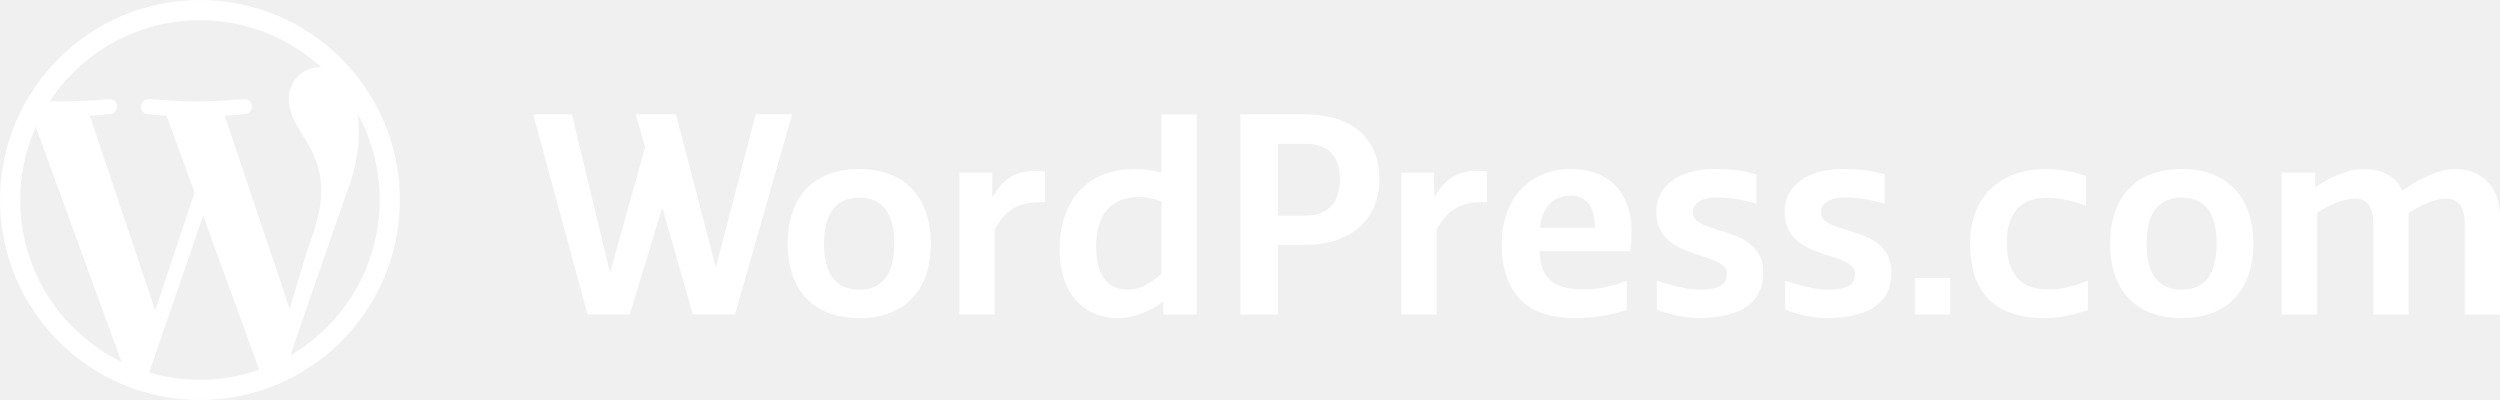
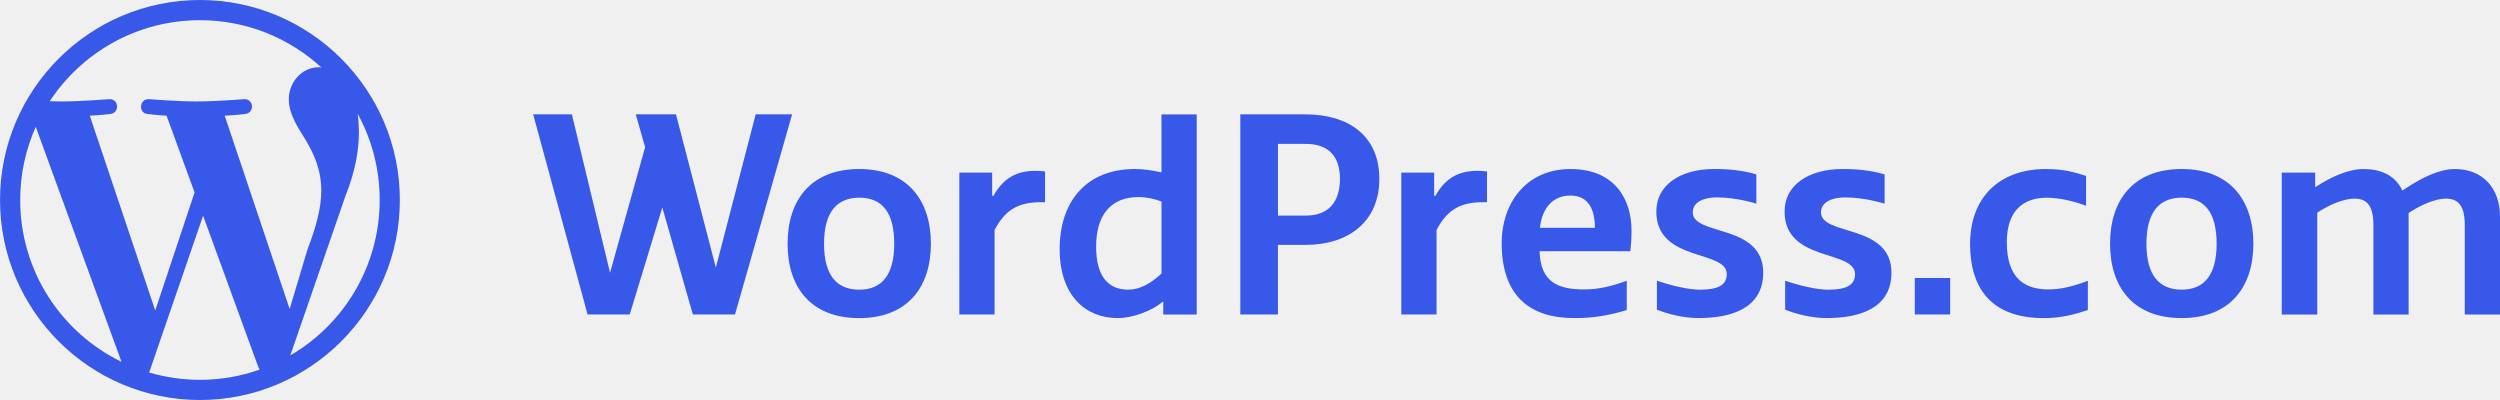
<svg xmlns="http://www.w3.org/2000/svg" fill="none" height="20" viewBox="0 0 125 20" width="125">
-   <g clip-rule="evenodd" fill="#fff" fill-rule="evenodd">
+   <g clip-rule="evenodd" fill="#3858e9" fill-rule="evenodd">
    <path d="m14.515 17.771 2.745-7.939c.513-1.283.684-2.308.684-3.22 0-.331-.022-.638-.061-.925.702 1.28 1.101 2.75 1.101 4.313 0 3.317-1.797 6.213-4.469 7.771zm-3.28-11.986c.541-.028 1.028-.085 1.028-.085.484-.057.427-.769-.057-.741 0 0-1.456.114-2.395.114-.883 0-2.367-.114-2.367-.114-.485-.028-.541.712-.057.741 0 0 .458.057.942.085l1.4 3.838-1.967 5.901-3.272-9.739c.542-.028 1.028-.085 1.028-.085.484-.057.427-.769-.057-.741 0 0-1.455.114-2.395.114-.168 0-.367-.004-.579-.011 1.607-2.44 4.369-4.052 7.509-4.052 2.34 0 4.47.895 6.069 2.36-.038-.002-.077-.007-.116-.007-.883 0-1.509.769-1.509 1.596 0 .741.427 1.368.883 2.109.342.599.741 1.368.741 2.479 0 .77-.228 1.738-.684 2.907l-.897 2.996zm-1.238 13.206c-.882 0-1.734-.13-2.539-.366l2.697-7.839 2.762 7.571c.018.044.04.085.064.124-.934.329-1.938.51-2.985.51zm-8.987-8.99c0-1.304.28-2.541.778-3.659l4.287 11.75c-2.998-1.457-5.065-4.532-5.065-8.091zm8.987-10.001c-5.512 0-9.996 4.486-9.996 10 0 5.514 4.484 10 9.996 10 5.512 0 9.996-4.486 9.996-10 0-5.514-4.484-10-9.996-10z" />
    <path d="m37.785 5.717-1.993 7.661-1.993-7.661h-2.012l.469 1.642-1.754 6.279-1.908-7.92h-1.935l2.72 10.006h2.108l1.629-5.349 1.526 5.349h2.108l2.855-10.006zm57.955 10.006h1.768v-1.822h-1.768zm-52.778-7.271c-2.433 0-3.583 1.568-3.583 3.734 0 2.166 1.15 3.719 3.583 3.719 2.418 0 3.583-1.553 3.583-3.719 0-2.165-1.165-3.734-3.583-3.734zm.002 6.032c-1.15 0-1.762-.747-1.762-2.3 0-1.538.612-2.3 1.762-2.3s1.747.747 1.747 2.3c0 1.538-.598 2.3-1.747 2.3zm15.11-5.869c-.523-.104-.896-.164-1.329-.164-2.433 0-3.762 1.628-3.762 4.003 0 2.36 1.329 3.45 2.896 3.45.776 0 1.717-.359 2.284-.836v.657h1.672v-10.006h-1.761zm.002 5.062c-.567.523-1.105.806-1.672.806-.971 0-1.598-.642-1.598-2.151 0-1.628.776-2.479 2.12-2.479.418 0 .851.104 1.15.224zm7.203-7.959h-3.263v10.006h1.881v-3.48h1.382c2.135 0 3.688-1.15 3.688-3.3 0-2.166-1.553-3.226-3.688-3.226zm.016 5.061h-1.397v-3.584h1.397c1.135 0 1.702.627 1.702 1.747 0 1.105-.523 1.837-1.702 1.837zm13.236-2.327c-2.269 0-3.448 1.762-3.448 3.689 0 2.644 1.388 3.764 3.64 3.764.91 0 1.697-.121 2.615-.403v-1.465c-.74.271-1.407.435-2.123.435-1.313 0-2.192-.358-2.237-1.912h4.538c.03-.283.06-.552.06-1.045 0-1.494-.791-3.062-3.046-3.062zm-1.534 2.939c.104-.986.642-1.613 1.523-1.613.941 0 1.225.747 1.225 1.613zm7.641-.774c0-.538.583-.747 1.209-.747 1.011 0 1.97.313 1.97.313v-1.464c-.657-.194-1.329-.269-2.105-.269-1.702 0-2.896.806-2.896 2.121 0 2.554 3.523 1.897 3.523 3.136 0 .612-.552.777-1.359.777-.568 0-1.478-.221-2.135-.45v1.449c.547.215 1.313.42 2.075.42 1.657 0 3.24-.493 3.24-2.27 0-2.464-3.523-1.822-3.523-3.017zm24.447-2.166c-2.433 0-3.582 1.568-3.582 3.734 0 2.166 1.149 3.719 3.582 3.719 2.419 0 3.584-1.553 3.584-3.719 0-2.165-1.165-3.734-3.584-3.734zm-.001 6.032c-1.15 0-1.762-.747-1.762-2.3 0-1.538.612-2.3 1.762-2.3s1.747.747 1.747 2.3c0 1.538-.597 2.3-1.747 2.3zm13.661-6.032c-.761 0-1.627.418-2.418.941l-.209.135c-.373-.792-1.12-1.075-1.941-1.075-.761 0-1.627.389-2.418.911v-.732h-1.672v7.094h1.776v-5.092c.657-.433 1.358-.702 1.866-.702.583 0 .941.313.941 1.314v4.48h1.761v-5.077c.657-.433 1.359-.717 1.866-.717.583 0 .941.313.941 1.314v4.48h1.762v-4.898c0-1.374-.822-2.375-2.255-2.375zm-50.977 1.344h-.06v-1.165h-1.642v7.094h1.761v-4.226c.552-1.045 1.224-1.389 2.344-1.389h.179v-1.538s-.254-.03-.478-.03c-.955 0-1.612.373-2.105 1.255zm-22.099 0h-.06v-1.165h-1.642v7.094h1.762v-4.226c.552-1.045 1.224-1.389 2.344-1.389h.179v-1.538s-.254-.03-.478-.03c-.956 0-1.612.373-2.105 1.255zm50.671 2.316c0-1.658.911-2.225 1.986-2.225.716 0 1.47.209 1.977.403v-1.493c-.597-.194-1.126-.344-2.007-.344-2.344 0-3.792 1.434-3.792 3.749 0 2.195 1.045 3.704 3.687 3.704.836 0 1.485-.164 2.202-.403v-1.464c-.806.314-1.425.433-1.978.433-1.164 0-2.075-.538-2.075-2.359zm-9.289-1.493c0-.538.582-.747 1.209-.747 1.011 0 1.97.313 1.97.313v-1.464c-.657-.194-1.329-.269-2.105-.269-1.702 0-2.896.806-2.896 2.121 0 2.554 3.523 1.897 3.523 3.136 0 .612-.552.777-1.359.777-.567 0-1.478-.221-2.135-.45v1.449c.547.215 1.314.42 2.075.42 1.657 0 3.239-.493 3.239-2.27 0-2.464-3.523-1.822-3.523-3.017z" />
  </g>
</svg>
